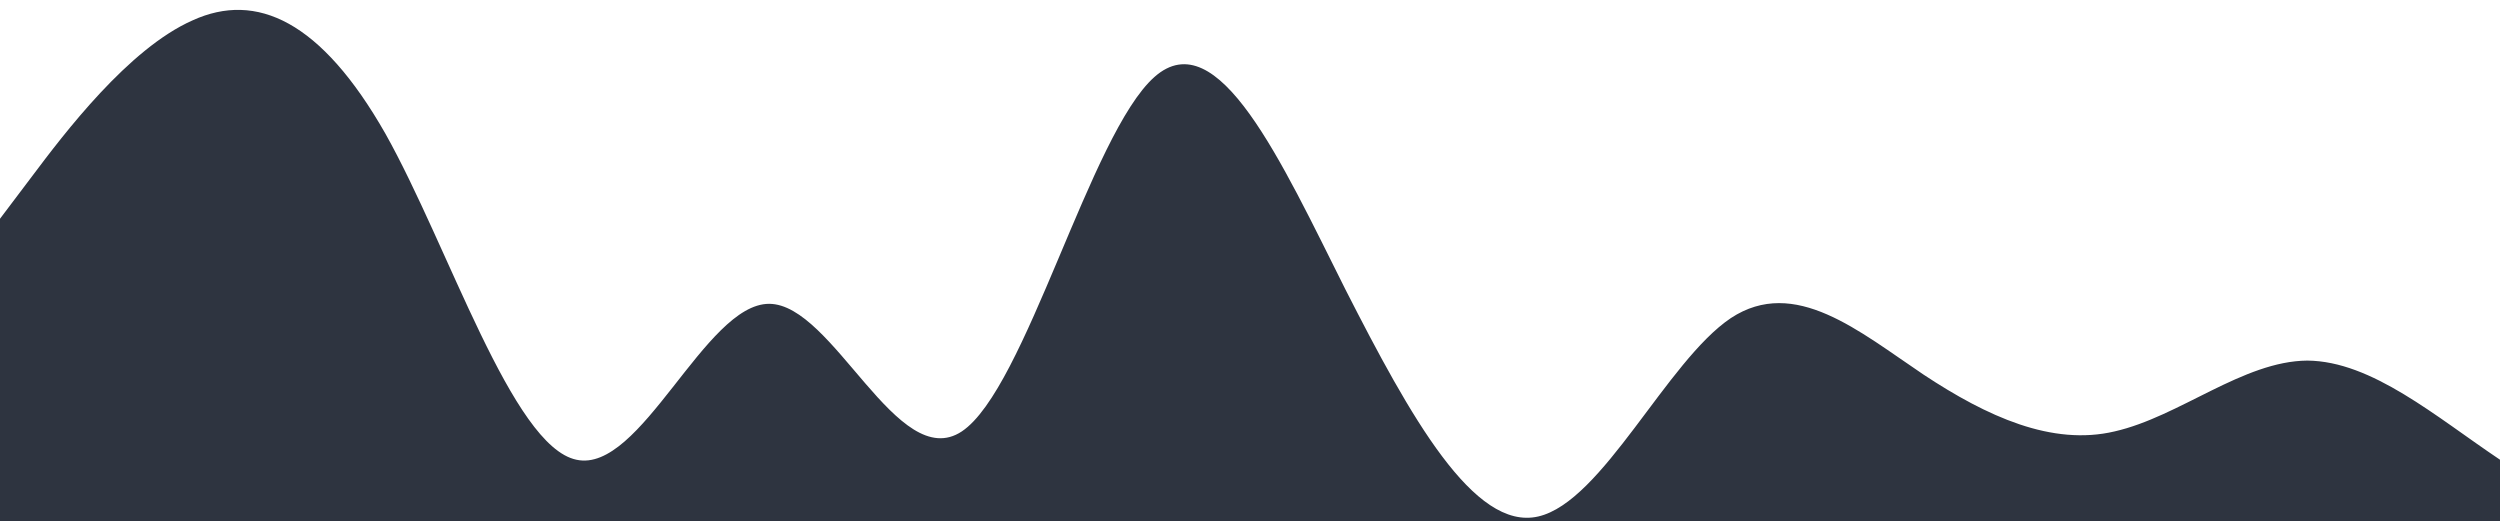
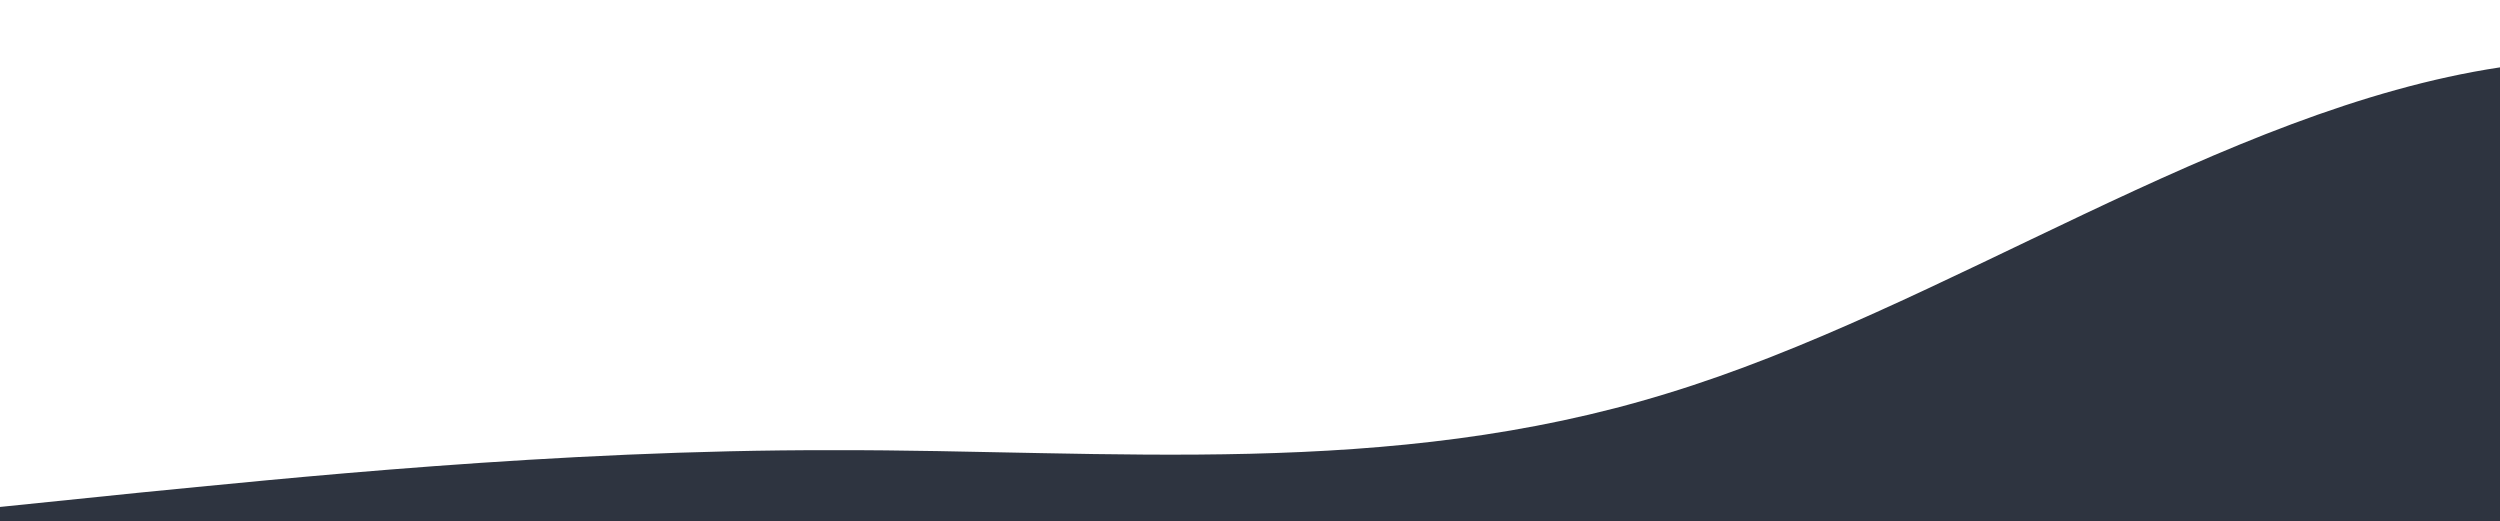
- <svg xmlns="http://www.w3.org/2000/svg" id="wave" style="transform:rotate(0deg); transition: 0.3s" viewBox="0 70 1440 300" version="1.1">
+ <svg xmlns="http://www.w3.org/2000/svg" id="wave" style="transform:rotate(0deg); transition: 0.3s" viewBox="0 100 1440 300" version="1.1">
  <defs>
    <linearGradient id="sw-gradient-0" x1="0" x2="0" y1="1" y2="0">
      <stop stop-color="rgba(46, 52, 64, 1)" offset="0%" />
      <stop stop-color="rgba(46, 52, 64, 1)" offset="100%" />
    </linearGradient>
  </defs>
-   <path style="transform:translate(0, 0px); opacity:1" fill="url(#sw-gradient-0)" d="M0,196L18.5,171.5C36.9,147,74,98,111,81.7C147.7,65,185,82,222,147C258.5,212,295,327,332,334.8C369.2,343,406,245,443,245C480,245,517,343,554,318.5C590.8,294,628,147,665,114.3C701.5,82,738,163,775,236.8C812.3,310,849,376,886,367.5C923.1,359,960,278,997,253.2C1033.8,229,1071,261,1108,285.8C1144.6,310,1182,327,1218,318.5C1255.4,310,1292,278,1329,277.7C1366.2,278,1403,310,1440,334.8C1476.9,359,1514,376,1551,375.7C1587.7,376,1625,359,1662,367.5C1698.5,376,1735,408,1772,383.8C1809.2,359,1846,278,1883,245C1920,212,1957,229,1994,245C2030.8,261,2068,278,2105,285.8C2141.5,294,2178,294,2215,302.2C2252.3,310,2289,327,2326,351.2C2363.1,376,2400,408,2437,351.2C2473.8,294,2511,147,2548,89.8C2584.6,33,2622,65,2640,81.7L2658.5,98L2658.5,490L2640,490C2621.5,490,2585,490,2548,490C2510.8,490,2474,490,2437,490C2400,490,2363,490,2326,490C2289.2,490,2252,490,2215,490C2178.5,490,2142,490,2105,490C2067.7,490,2031,490,1994,490C1956.9,490,1920,490,1883,490C1846.2,490,1809,490,1772,490C1735.4,490,1698,490,1662,490C1624.6,490,1588,490,1551,490C1513.8,490,1477,490,1440,490C1403.1,490,1366,490,1329,490C1292.3,490,1255,490,1218,490C1181.5,490,1145,490,1108,490C1070.8,490,1034,490,997,490C960,490,923,490,886,490C849.2,490,812,490,775,490C738.5,490,702,490,665,490C627.7,490,591,490,554,490C516.9,490,480,490,443,490C406.2,490,369,490,332,490C295.4,490,258,490,222,490C184.6,490,148,490,111,490C73.8,490,37,490,18,490L0,490Z" />
+   <path style="transform:translate(0, 0px); opacity:1" fill="url(#sw-gradient-0)" d="M0,392L80,383.8C160,376,320,359,480,359.3C640,359,800,376,960,326.7C1120,278,1280,163,1440,138.8C1600,114,1760,180,1920,179.7C2080,180,2240,114,2400,114.3C2560,114,2720,180,2880,196C3040,212,3200,180,3360,187.8C3520,196,3680,245,3840,228.7C4000,212,4160,131,4320,89.8C4480,49,4640,49,4800,106.2C4960,163,5120,278,5280,310.3C5440,343,5600,294,5760,294C5920,294,6080,343,6240,302.2C6400,261,6560,131,6720,73.5C6880,16,7040,33,7200,106.2C7360,180,7520,310,7680,302.2C7840,294,8000,147,8160,147C8320,147,8480,294,8640,367.5C8800,441,8960,441,9120,424.7C9280,408,9440,376,9600,343C9760,310,9920,278,10080,277.7C10240,278,10400,310,10560,277.7C10720,245,10880,147,11040,147C11200,147,11360,245,11440,294L11520,343L11520,490L11440,490C11360,490,11200,490,11040,490C10880,490,10720,490,10560,490C10400,490,10240,490,10080,490C9920,490,9760,490,9600,490C9440,490,9280,490,9120,490C8960,490,8800,490,8640,490C8480,490,8320,490,8160,490C8000,490,7840,490,7680,490C7520,490,7360,490,7200,490C7040,490,6880,490,6720,490C6560,490,6400,490,6240,490C6080,490,5920,490,5760,490C5600,490,5440,490,5280,490C5120,490,4960,490,4800,490C4640,490,4480,490,4320,490C4160,490,4000,490,3840,490C3680,490,3520,490,3360,490C3200,490,3040,490,2880,490C2720,490,2560,490,2400,490C2240,490,2080,490,1920,490C1760,490,1600,490,1440,490C1280,490,1120,490,960,490C800,490,640,490,480,490C320,490,160,490,80,490L0,490Z" />
</svg>
